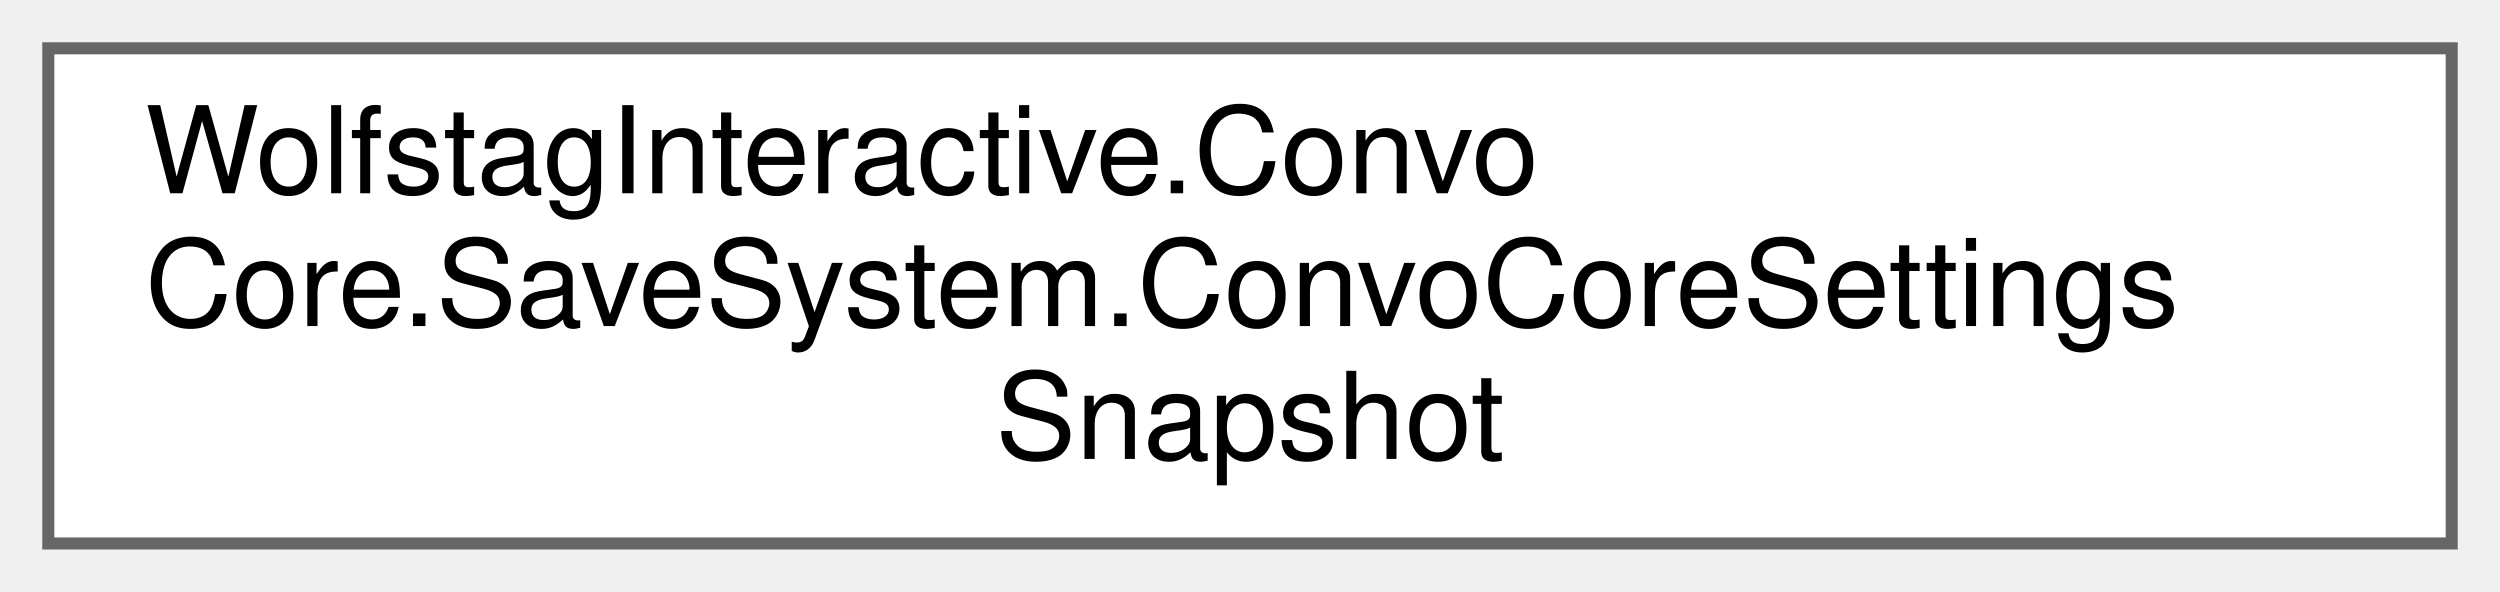
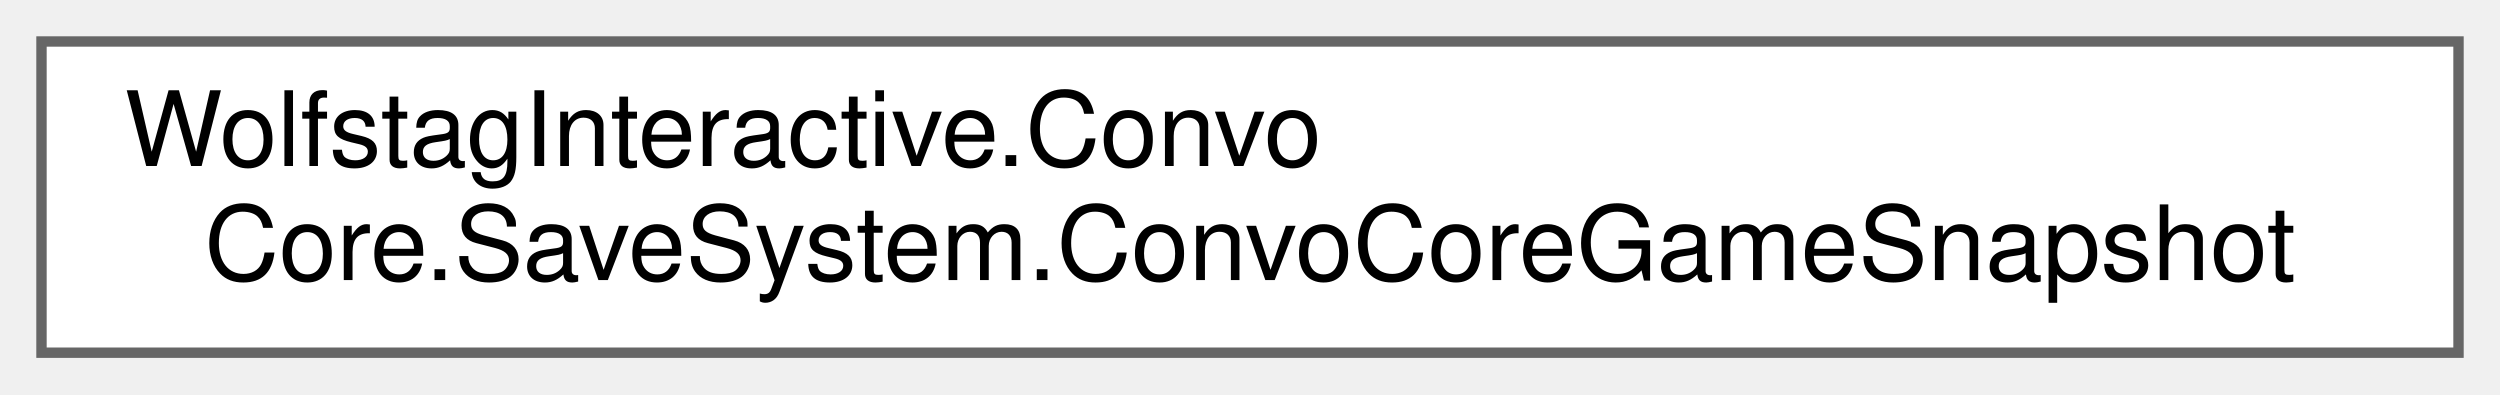
- <svg xmlns="http://www.w3.org/2000/svg" xmlns:xlink="http://www.w3.org/1999/xlink" width="207pt" height="49pt" viewBox="0.00 0.00 207.00 49.00">
-   <g id="graph0" class="graph" transform="scale(1 1) rotate(0) translate(4 45)">
+ <svg xmlns="http://www.w3.org/2000/svg" xmlns:xlink="http://www.w3.org/1999/xlink" width="241pt" height="38pt" viewBox="0.00 0.00 241.00 38.00">
+   <g id="graph0" class="graph" transform="scale(1 1) rotate(0) translate(4 34)">
    <g id="Node000000" class="node">
      <g id="a_Node000000">
-         <a xlink:href="classWolfstagInteractive_1_1ConvoCore_1_1SaveSystem_1_1ConvoCoreSettingsSnapshot.html" target="_top" xlink:title="Serializable snapshot of the player's settings state — currently the selected language code.">
-           <polygon fill="white" stroke="#666666" points="199,-41 0,-41 0,0 199,0 199,-41" />
-           <text text-anchor="start" x="8" y="-29" font-family="Helvetica,sans-Serif" font-size="10.00">WolfstagInteractive.Convo</text>
-           <text text-anchor="start" x="8" y="-18" font-family="Helvetica,sans-Serif" font-size="10.00">Core.SaveSystem.ConvoCoreSettings</text>
-           <text text-anchor="middle" x="99.5" y="-7" font-family="Helvetica,sans-Serif" font-size="10.00">Snapshot</text>
+         <a xlink:href="classWolfstagInteractive_1_1ConvoCore_1_1SaveSystem_1_1ConvoCoreGameSnapshot.html" target="_top" xlink:title="Serializable snapshot of the full game save state, including all conversation progress and global var...">
+           <polygon fill="white" stroke="#666666" points="233,-30 0,-30 0,0 233,0 233,-30" />
+           <text text-anchor="start" x="8" y="-18" font-family="Helvetica,sans-Serif" font-size="10.00">WolfstagInteractive.Convo</text>
+           <text text-anchor="middle" x="116.5" y="-7" font-family="Helvetica,sans-Serif" font-size="10.00">Core.SaveSystem.ConvoCoreGameSnapshot</text>
        </a>
      </g>
    </g>
  </g>
</svg>
